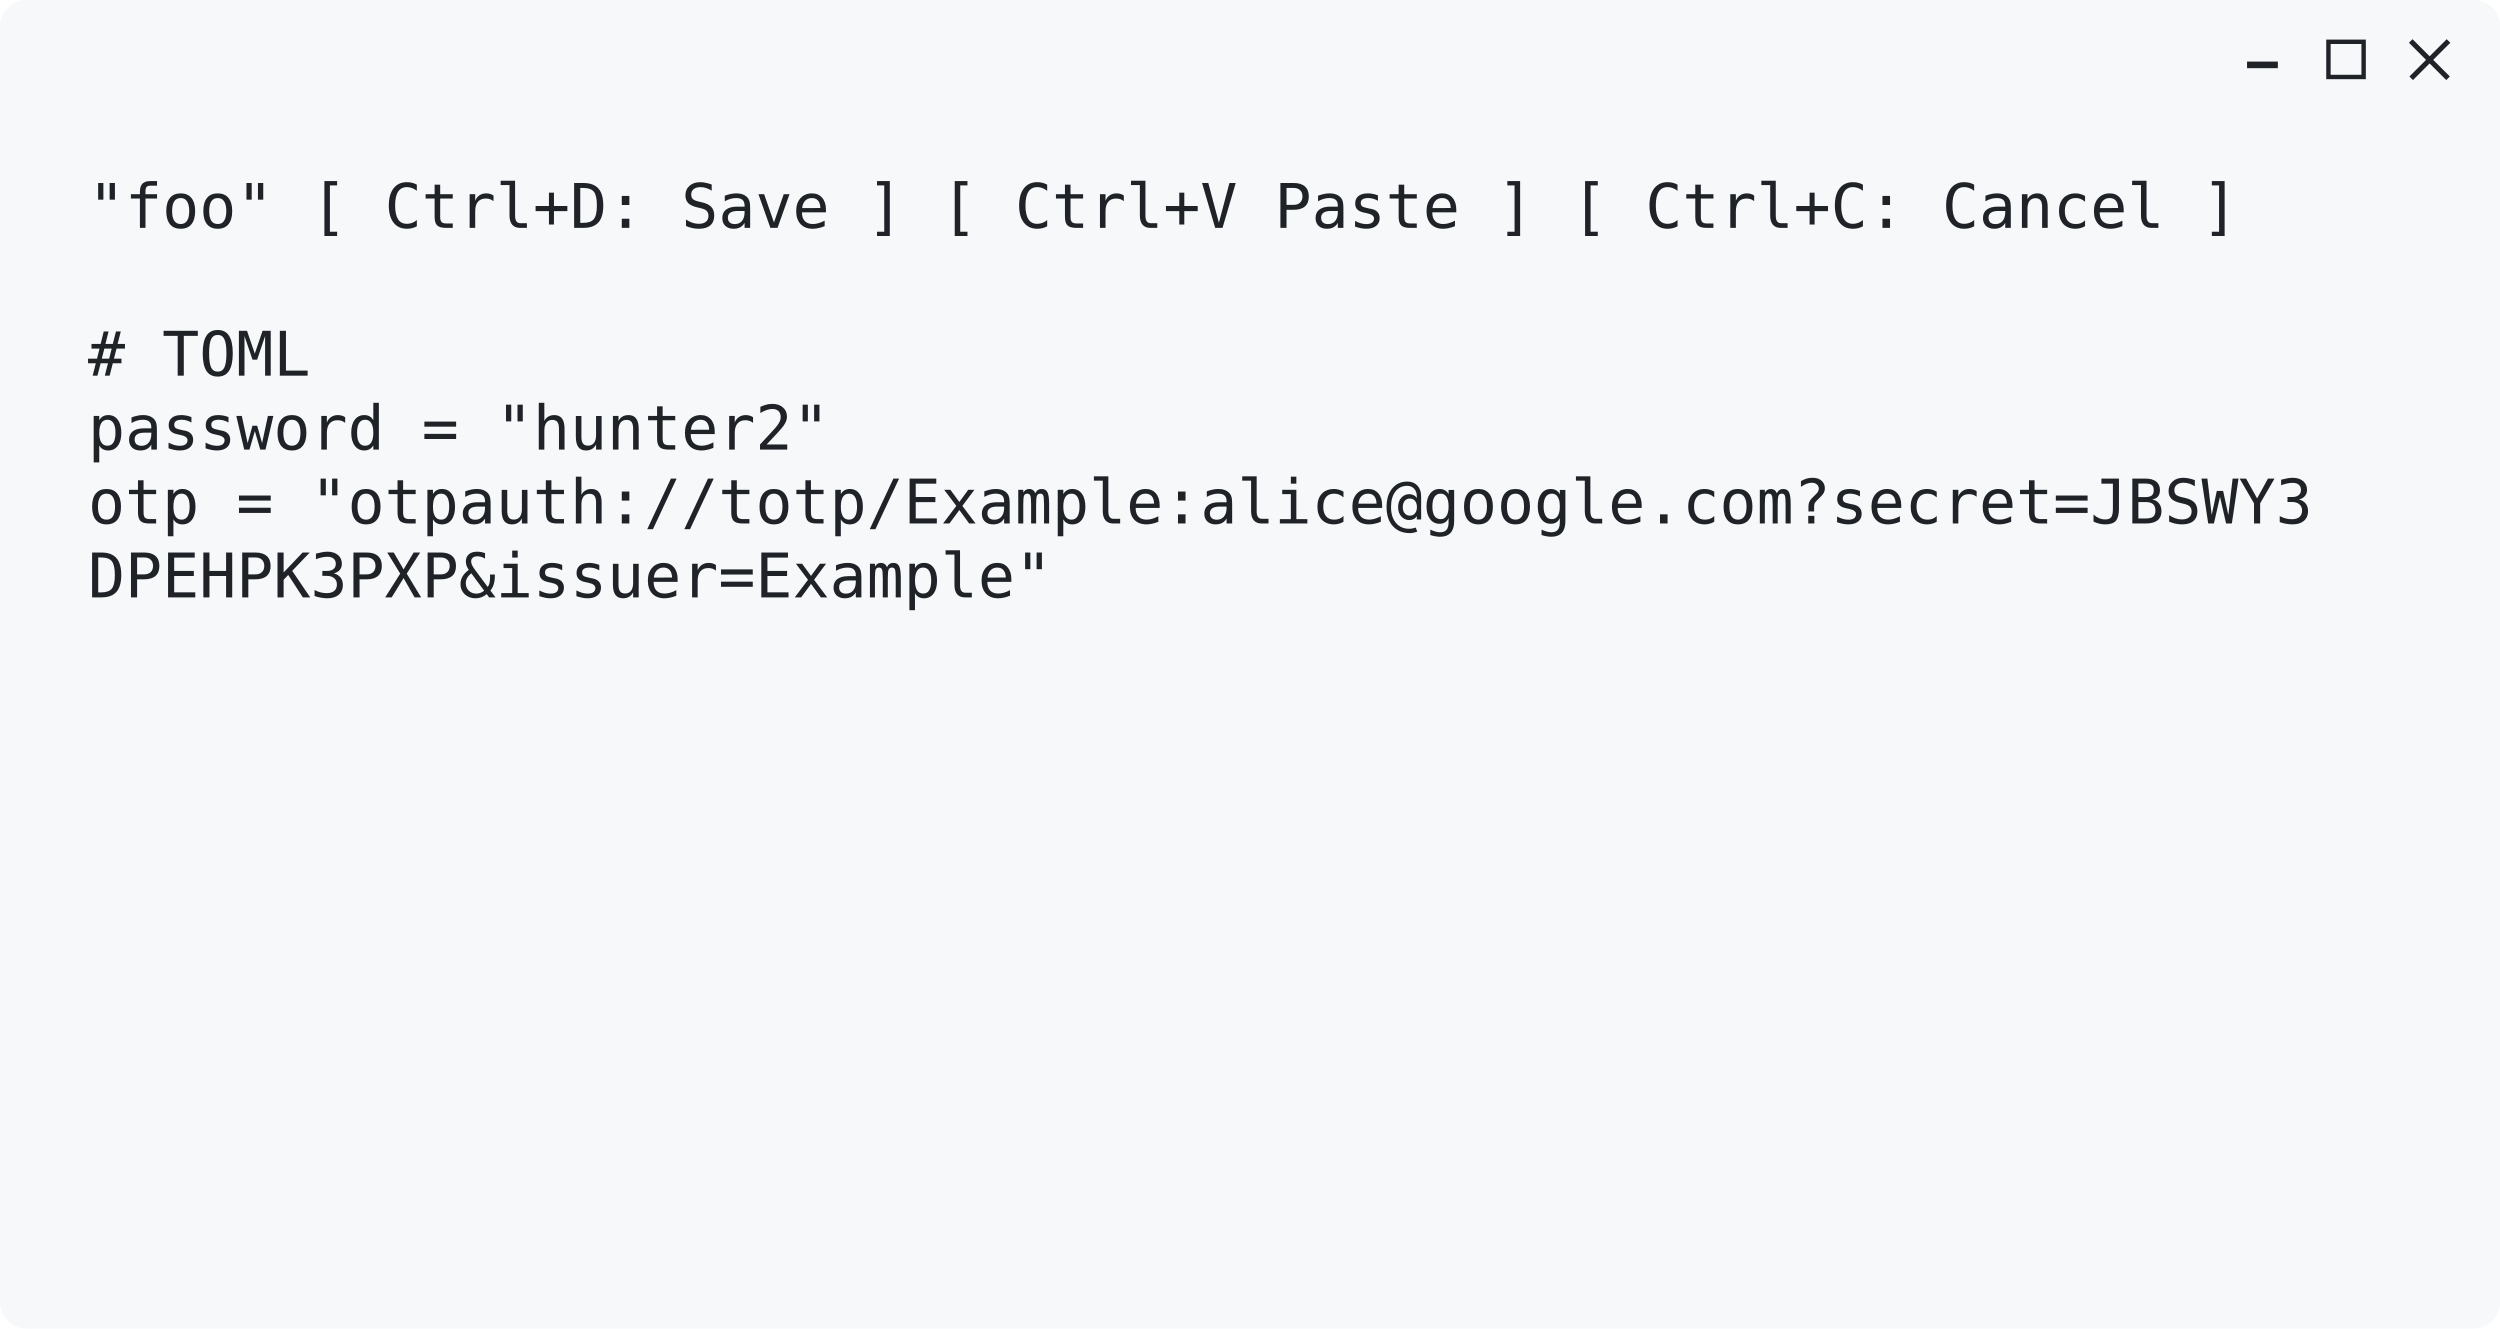
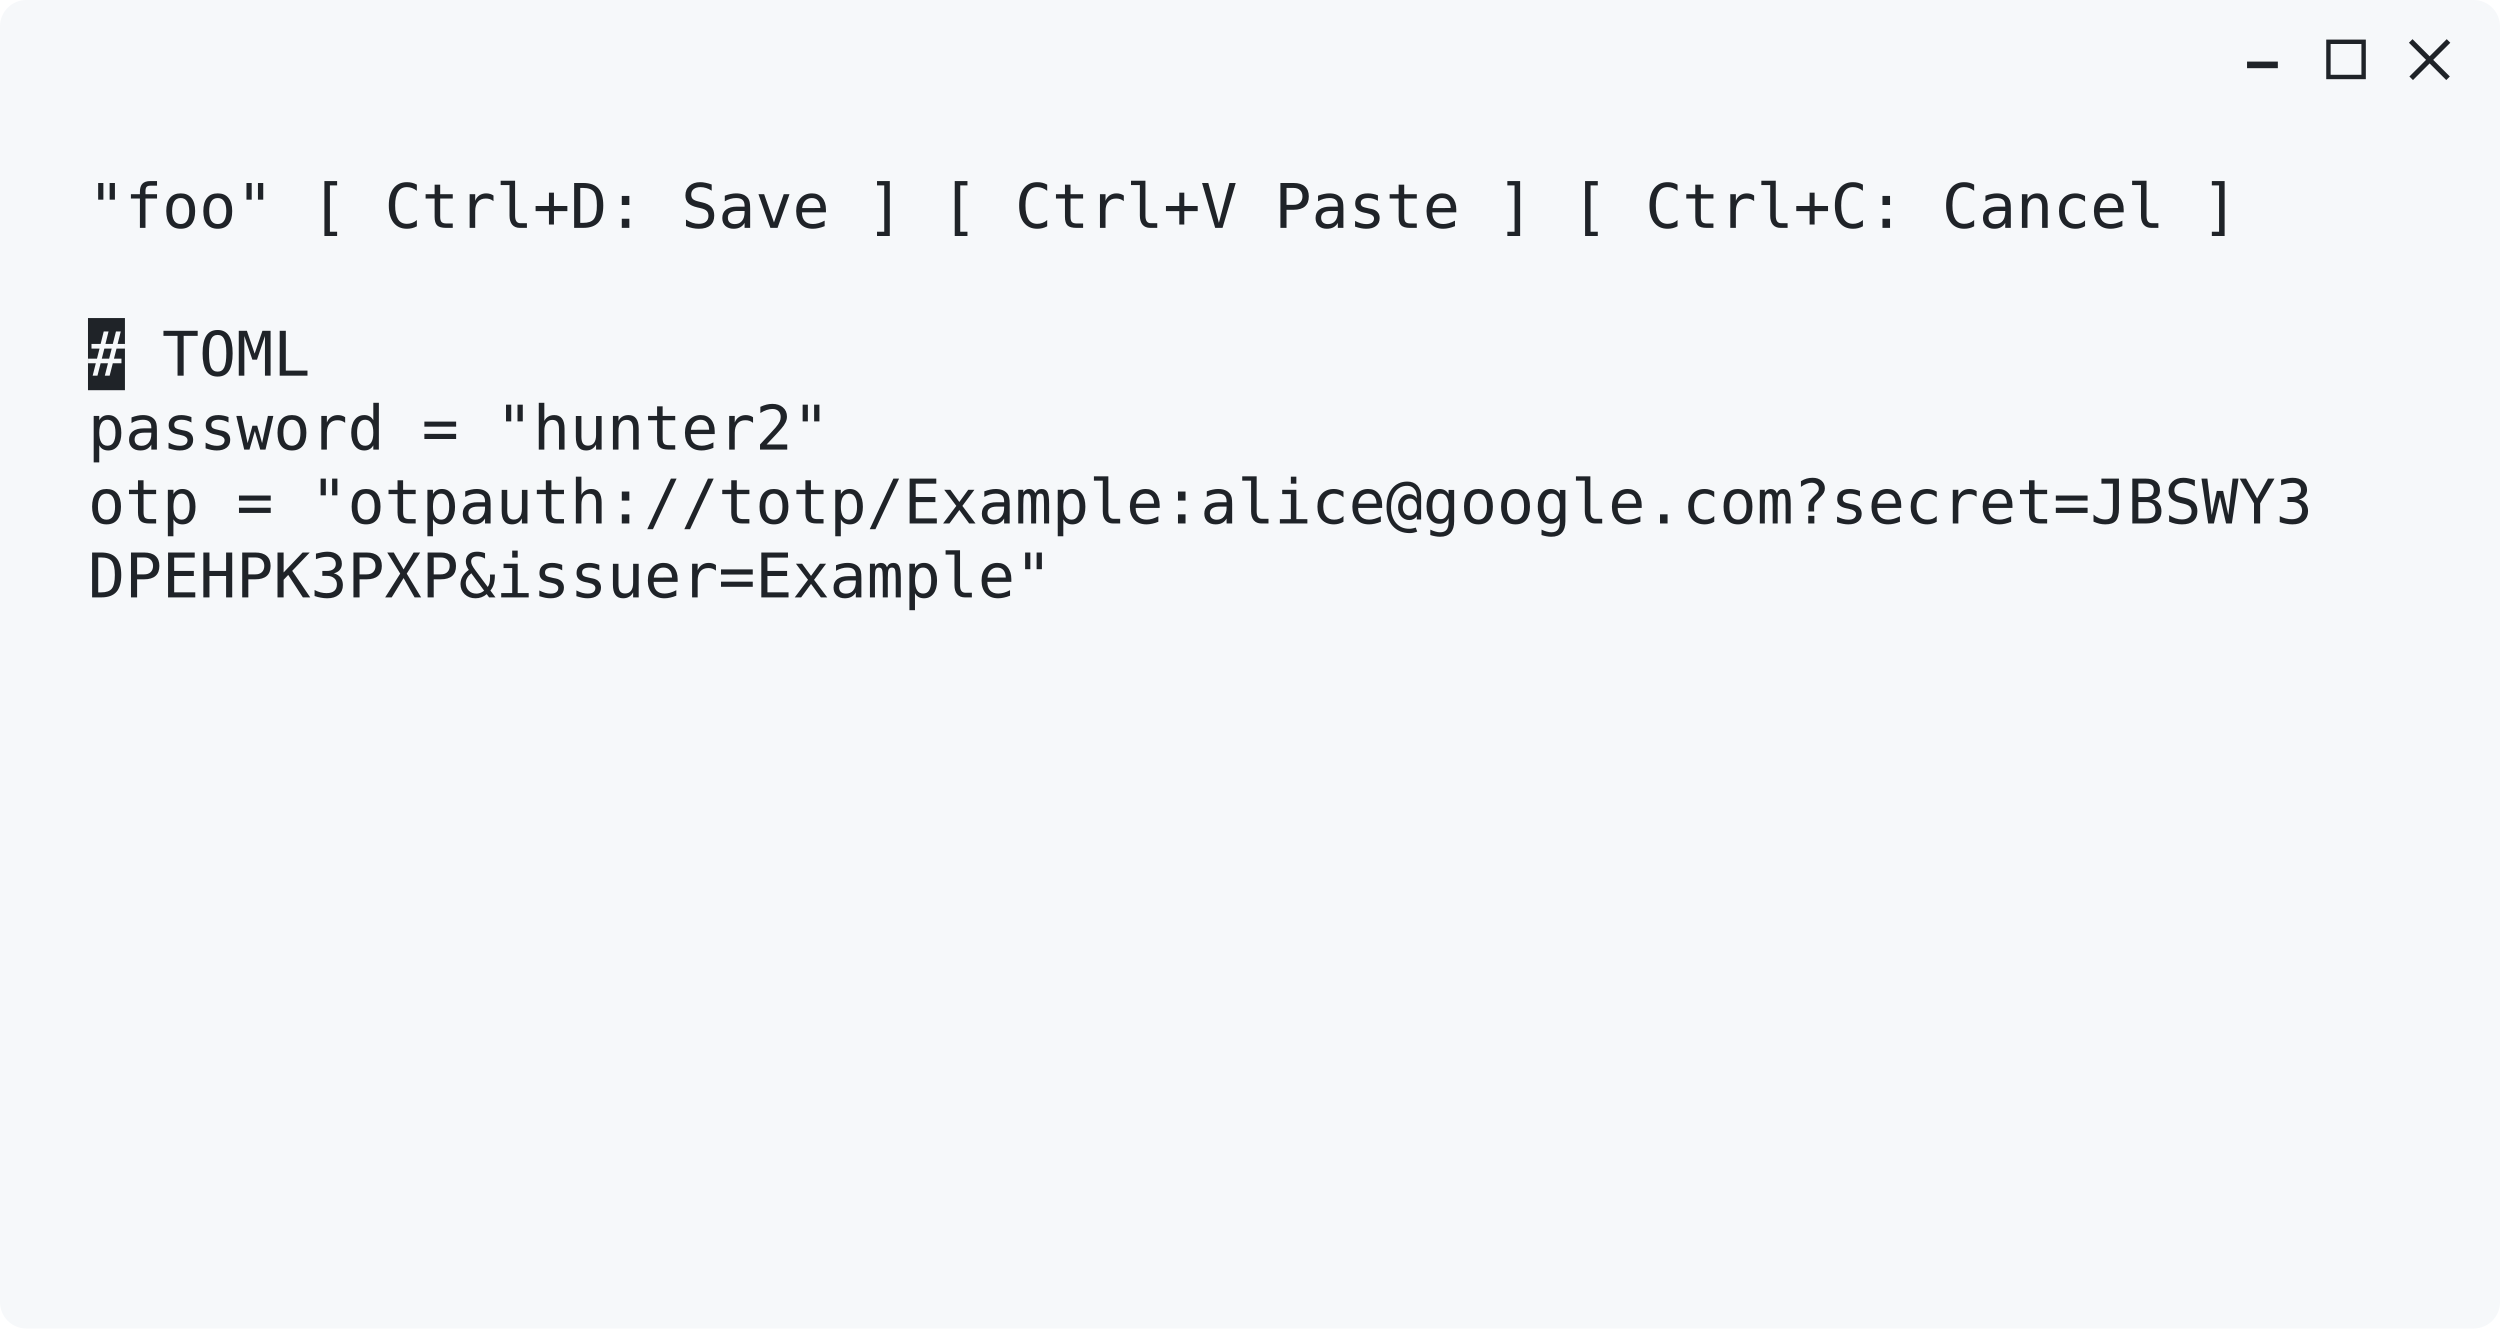
<svg xmlns="http://www.w3.org/2000/svg" width="568.3" height="302.0">
  <style>
  .bg { fill: #f6f8fa; }
  .fg { fill: #1f2328; }
  @media (prefers-color-scheme: dark) {
    .bg { fill: #151b23; }
    .fg { fill: #f0f6fc; }
  }
</style>
  <rect class="bg" width="568.3" height="302.0" x="0.0px" y="0.0px" rx="6px" />
  <g class="fg" font-family="monospace" font-size="14.0px">
-     <text x="20.0px" y="51.8px" xml:space="preserve">"foo" [ Ctrl+D: Save ] [ Ctrl+V Paste ] [ Ctrl+C: Cancel ]
+     <text x="20.0px" y="51.8px" xml:space="preserve">"foo" [ Ctrl+D: Save ] [ Ctrl+V Paste ] [ Ctrl+C: Cancel ]
</text>
    <text x="20.0px" y="68.6px" xml:space="preserve">
</text>
-     <text x="20.0px" y="85.4px" xml:space="preserve"># TOML
+     <text x="20.0px" y="85.4px" xml:space="preserve" />
+     <rect class="fg" x="20.0px" y="72.3px" width="8.4px" height="16.4px" />
+     <text class="bg" x="20.0px" y="85.4px" xml:space="preserve">#</text>
+     <text class="fg" x="28.4px" y="85.4px" xml:space="preserve"> TOML
</text>
-     <text x="20.0px" y="102.2px" xml:space="preserve">password = "hunter2"
+     <text x="20.0px" y="102.2px" xml:space="preserve">password = "hunter2"
</text>
-     <text x="20.0px" y="119.0px" xml:space="preserve">otp = "otpauth://totp/Example:alice@google.com?secret=JBSWY3
+     <text x="20.0px" y="119.0px" xml:space="preserve">otp = "otpauth://totp/Example:alice@google.com?secret=JBSWY3
</text>
    <text x="20.0px" y="135.8px" xml:space="preserve">DPEHPK3PXP&amp;issuer=Example"
</text>
    <text x="20.0px" y="152.6px" xml:space="preserve">
</text>
    <text x="20.0px" y="169.4px" xml:space="preserve">
</text>
    <text x="20.0px" y="186.2px" xml:space="preserve">
</text>
    <text x="20.0px" y="203.0px" xml:space="preserve">
</text>
    <text x="20.0px" y="219.8px" xml:space="preserve">
</text>
    <text x="20.0px" y="236.6px" xml:space="preserve">
</text>
    <text x="20.0px" y="253.4px" xml:space="preserve">
</text>
    <text x="20.0px" y="270.2px" xml:space="preserve">
</text>
  </g>
  <svg x="500.8px" y="1.0px">
    <g class="fg">
      <rect x="10" y="13" width="7" height="1.5" />
      <path fill-rule="evenodd" d="M28,8 h9 v9 h-9 z M29,9 h7 v7 h-7 z" />
      <rect x="45.5" y="12" width="12" height="1.15" transform="rotate(45, 51.5, 12.5)" />
      <rect x="45.5" y="12" width="12" height="1.15" transform="rotate(-45, 51.5, 12.5)" />
    </g>
  </svg>
</svg>
